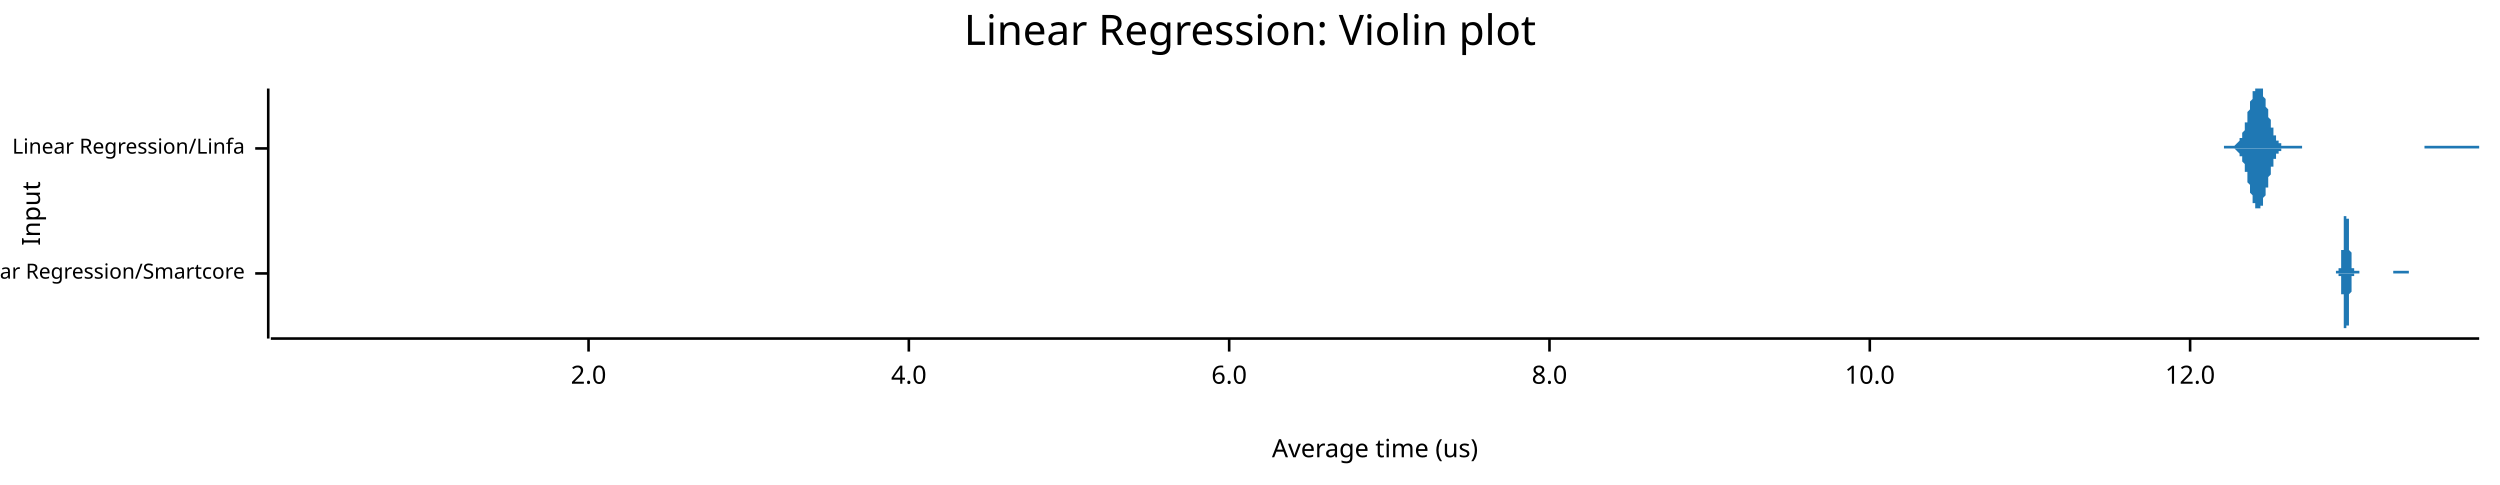
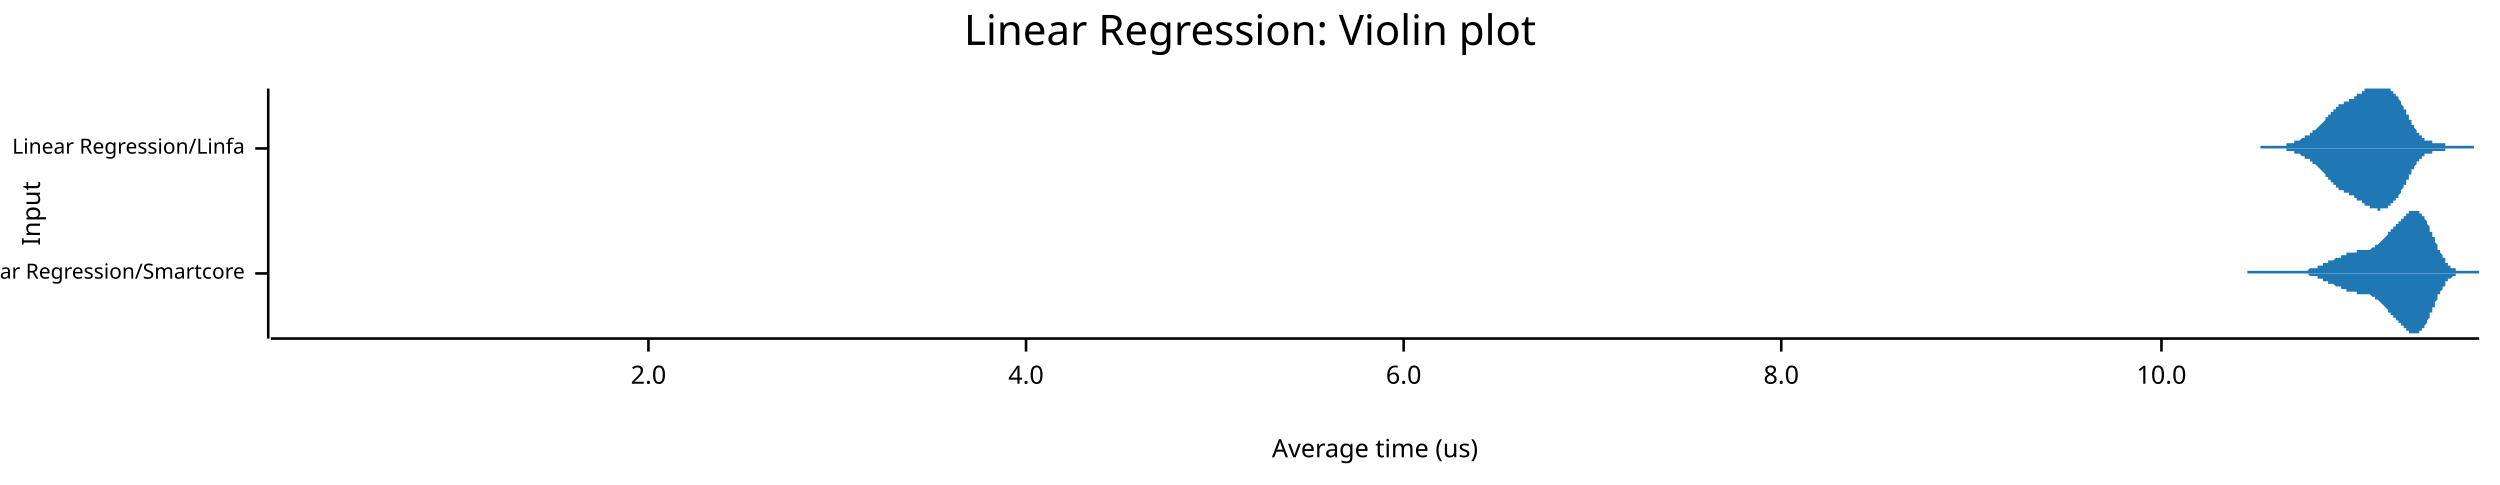
<svg xmlns="http://www.w3.org/2000/svg" width="960" height="186" viewBox="0 0 960 186">
  <text x="480" y="5" dy="0.76em" text-anchor="middle" font-family="sans-serif" font-size="16.129" opacity="1" fill="#000000">
Linear Regression: Violin plot
</text>
  <text x="8" y="82" dy="0.76em" text-anchor="middle" font-family="sans-serif" font-size="9.677" opacity="1" fill="#000000" transform="rotate(270, 8, 82)">
Input
</text>
  <text x="528" y="178" dy="-0.5ex" text-anchor="middle" font-family="sans-serif" font-size="9.677" opacity="1" fill="#000000">
Average time (us)
</text>
  <polyline fill="none" opacity="1" stroke="#000000" stroke-width="1" points="103,34 103,130 " />
  <text x="94" y="105" dy="0.5ex" text-anchor="end" font-family="sans-serif" font-size="8.065" opacity="1" fill="#000000">
Linear Regression/Smartcore
</text>
  <polyline fill="none" opacity="1" stroke="#000000" stroke-width="1" points="98,105 103,105 " />
  <text x="94" y="57" dy="0.5ex" text-anchor="end" font-family="sans-serif" font-size="8.065" opacity="1" fill="#000000">
Linear Regression/Linfa
</text>
  <polyline fill="none" opacity="1" stroke="#000000" stroke-width="1" points="98,57 103,57 " />
  <polyline fill="none" opacity="1" stroke="#000000" stroke-width="1" points="104,130 952,130 " />
-   <text x="226" y="140" dy="0.76em" text-anchor="middle" font-family="sans-serif" font-size="9.677" opacity="1" fill="#000000">
+   <text x="249" y="140" dy="0.76em" text-anchor="middle" font-family="sans-serif" font-size="9.677" opacity="1" fill="#000000">
2.0
</text>
-   <polyline fill="none" opacity="1" stroke="#000000" stroke-width="1" points="226,130 226,135 " />
-   <text x="349" y="140" dy="0.76em" text-anchor="middle" font-family="sans-serif" font-size="9.677" opacity="1" fill="#000000">
+   <polyline fill="none" opacity="1" stroke="#000000" stroke-width="1" points="249,130 249,135 " />
+   <text x="394" y="140" dy="0.76em" text-anchor="middle" font-family="sans-serif" font-size="9.677" opacity="1" fill="#000000">
4.0
</text>
-   <polyline fill="none" opacity="1" stroke="#000000" stroke-width="1" points="349,130 349,135 " />
-   <text x="472" y="140" dy="0.76em" text-anchor="middle" font-family="sans-serif" font-size="9.677" opacity="1" fill="#000000">
+   <polyline fill="none" opacity="1" stroke="#000000" stroke-width="1" points="394,130 394,135 " />
+   <text x="539" y="140" dy="0.76em" text-anchor="middle" font-family="sans-serif" font-size="9.677" opacity="1" fill="#000000">
6.0
</text>
-   <polyline fill="none" opacity="1" stroke="#000000" stroke-width="1" points="472,130 472,135 " />
-   <text x="595" y="140" dy="0.76em" text-anchor="middle" font-family="sans-serif" font-size="9.677" opacity="1" fill="#000000">
+   <polyline fill="none" opacity="1" stroke="#000000" stroke-width="1" points="539,130 539,135 " />
+   <text x="684" y="140" dy="0.76em" text-anchor="middle" font-family="sans-serif" font-size="9.677" opacity="1" fill="#000000">
8.0
</text>
-   <polyline fill="none" opacity="1" stroke="#000000" stroke-width="1" points="595,130 595,135 " />
-   <text x="718" y="140" dy="0.76em" text-anchor="middle" font-family="sans-serif" font-size="9.677" opacity="1" fill="#000000">
+   <polyline fill="none" opacity="1" stroke="#000000" stroke-width="1" points="684,130 684,135 " />
+   <text x="830" y="140" dy="0.76em" text-anchor="middle" font-family="sans-serif" font-size="9.677" opacity="1" fill="#000000">
10.0
</text>
-   <polyline fill="none" opacity="1" stroke="#000000" stroke-width="1" points="718,130 718,135 " />
-   <text x="841" y="140" dy="0.76em" text-anchor="middle" font-family="sans-serif" font-size="9.677" opacity="1" fill="#000000">
- 12.0
- </text>
-   <polyline fill="none" opacity="1" stroke="#000000" stroke-width="1" points="841,130 841,135 " />
-   <polygon opacity="1" fill="#1F78B4" points="897,104 897,104 897,104 897,104 897,104 897,104 897,104 897,104 898,104 898,104 898,104 898,104 898,104 898,104 898,104 898,104 898,104 898,104 898,104 898,104 898,104 898,104 898,104 898,104 898,103 898,103 899,103 899,103 899,103 899,103 899,102 899,102 899,102 899,101 899,101 899,101 899,100 899,100 899,99 899,99 899,98 899,98 899,97 899,96 900,96 900,95 900,94 900,94 900,93 900,92 900,91 900,90 900,90 900,89 900,88 900,87 900,87 900,86 900,85 900,84 900,84 900,83 901,83 901,82 901,82 901,81 901,81 901,81 901,81 901,81 901,81 901,81 901,81 901,81 901,81 901,81 901,82 901,82 901,83 901,83 901,84 902,84 902,85 902,86 902,86 902,87 902,88 902,89 902,89 902,90 902,91 902,92 902,92 902,93 902,94 902,95 902,95 902,96 902,96 903,97 903,98 903,98 903,99 903,99 903,100 903,100 903,100 903,101 903,101 903,101 903,102 903,102 903,102 903,102 903,103 903,103 903,103 904,103 904,103 904,103 904,104 904,104 904,104 904,104 904,104 904,104 904,104 904,104 904,104 904,104 904,104 904,104 904,104 904,104 904,104 905,104 905,104 905,104 905,104 905,104 905,104 905,104 905,104 905,104 905,104 905,104 905,104 905,104 905,104 905,104 905,104 905,104 905,104 906,104 906,104 906,104 906,104 906,104 906,104 906,104 906,104 906,104 906,104 906,105 906,105 906,105 906,105 906,105 906,105 906,105 906,105 907,105 907,105 907,105 907,105 907,105 907,105 907,105 907,105 907,105 907,105 907,105 907,105 907,105 907,105 907,105 907,105 907,105 907,105 908,105 908,105 908,105 908,105 908,105 908,105 908,105 908,105 908,105 908,105 908,105 908,105 908,105 908,105 908,105 908,105 908,105 908,105 909,105 909,105 909,105 909,105 909,105 909,105 909,105 909,105 909,105 909,105 909,105 909,105 909,105 909,105 909,105 909,105 909,105 909,105 909,105 910,105 910,105 910,105 910,105 910,105 910,105 910,105 910,105 910,105 910,105 910,105 910,105 910,105 910,105 910,105 910,105 910,105 910,105 911,105 911,105 911,105 911,105 911,105 911,105 911,105 911,105 911,105 911,105 911,105 911,105 911,105 911,105 911,105 911,105 911,105 911,105 912,105 912,105 912,105 912,105 912,105 912,105 912,105 912,105 912,105 912,105 912,105 912,105 912,105 912,105 912,105 912,105 912,105 912,105 913,105 913,105 913,105 913,105 913,105 913,105 913,105 913,105 913,105 913,105 913,105 913,105 913,105 913,105 913,105 913,105 913,105 913,105 914,105 914,105 914,105 914,105 914,105 914,105 914,105 914,105 914,105 914,105 914,105 914,105 914,105 914,105 914,105 914,105 914,105 914,105 915,105 915,105 915,105 915,105 915,105 915,105 915,105 915,105 915,105 915,105 915,105 915,105 915,105 915,105 915,105 915,105 915,105 915,105 916,105 916,105 916,105 916,105 916,105 916,105 916,105 916,105 916,105 916,105 916,105 916,105 916,105 916,105 916,105 916,105 916,105 916,105 917,105 917,105 917,105 917,105 917,105 917,105 917,105 917,105 917,105 917,105 917,105 917,105 917,105 917,105 917,105 917,105 917,105 917,105 917,105 918,105 918,105 918,105 918,105 918,105 918,105 918,105 918,105 918,105 918,105 918,105 918,105 918,105 918,105 918,105 918,105 918,105 918,105 919,105 919,105 919,105 919,105 919,105 919,105 919,104 919,104 919,104 919,104 919,104 919,104 919,104 919,104 919,104 919,104 919,104 919,104 920,104 920,104 920,104 920,104 920,104 920,104 920,104 920,104 920,104 920,104 920,104 920,104 920,104 920,104 920,104 920,104 920,104 920,104 921,104 921,104 921,104 921,104 921,104 921,104 921,104 921,104 921,104 921,104 921,104 921,104 921,104 921,104 921,104 921,104 921,104 921,104 922,104 922,104 922,104 922,104 922,104 922,104 922,104 922,104 922,104 922,104 922,104 922,104 922,104 922,104 922,104 922,104 922,104 922,104 923,104 923,104 923,104 923,104 923,104 923,104 923,104 923,104 923,104 923,104 923,104 923,104 923,104 923,104 923,104 923,104 923,104 923,104 924,104 924,104 924,104 924,104 924,104 924,104 924,104 924,104 924,104 924,104 924,104 924,104 924,104 924,104 924,104 924,104 924,104 924,104 924,104 925,104 925,104 925,105 897,105 " />
-   <polygon opacity="1" fill="#1F78B4" points="897,105 897,105 897,105 897,105 897,105 897,105 897,105 897,105 898,105 898,105 898,105 898,105 898,105 898,105 898,105 898,105 898,105 898,105 898,105 898,105 898,105 898,105 898,105 898,105 898,106 898,106 899,106 899,106 899,106 899,106 899,107 899,107 899,107 899,108 899,108 899,108 899,109 899,109 899,110 899,110 899,111 899,111 899,112 899,113 900,113 900,114 900,115 900,115 900,116 900,117 900,118 900,119 900,119 900,120 900,121 900,122 900,122 900,123 900,124 900,125 900,125 900,126 901,126 901,127 901,127 901,128 901,128 901,128 901,128 901,128 901,129 901,128 901,128 901,128 901,128 901,128 901,127 901,127 901,126 901,126 901,125 902,125 902,124 902,123 902,123 902,122 902,121 902,120 902,120 902,119 902,118 902,117 902,117 902,116 902,115 902,114 902,114 902,113 902,113 903,112 903,111 903,111 903,110 903,110 903,109 903,109 903,109 903,108 903,108 903,108 903,107 903,107 903,107 903,107 903,106 903,106 903,106 904,106 904,106 904,106 904,105 904,105 904,105 904,105 904,105 904,105 904,105 904,105 904,105 904,105 904,105 904,105 904,105 904,105 904,105 905,105 905,105 905,105 905,105 905,105 905,105 905,105 905,105 905,105 905,105 905,105 905,105 905,105 905,105 905,105 905,105 905,105 905,105 906,105 906,105 906,105 906,105 906,105 906,105 906,105 906,105 906,105 906,105 906,105 906,105 906,105 906,105 906,105 906,105 906,105 906,105 907,105 907,105 907,105 907,105 907,105 907,105 907,105 907,105 907,105 907,105 907,105 907,105 907,105 907,105 907,105 907,105 907,105 907,105 908,105 908,105 908,105 908,105 908,105 908,105 908,105 908,105 908,105 908,105 908,105 908,105 908,105 908,105 908,105 908,105 908,105 908,105 909,105 909,105 909,105 909,105 909,105 909,105 909,105 909,105 909,105 909,105 909,105 909,105 909,105 909,105 909,105 909,105 909,105 909,105 909,105 910,105 910,105 910,105 910,105 910,105 910,105 910,105 910,105 910,105 910,105 910,105 910,105 910,105 910,105 910,105 910,105 910,105 910,105 911,105 911,105 911,105 911,105 911,105 911,105 911,105 911,105 911,105 911,105 911,105 911,105 911,105 911,105 911,105 911,105 911,105 911,105 912,105 912,105 912,105 912,105 912,105 912,105 912,105 912,105 912,105 912,105 912,105 912,105 912,105 912,105 912,105 912,105 912,105 912,105 913,105 913,105 913,105 913,105 913,105 913,105 913,105 913,105 913,105 913,105 913,105 913,105 913,105 913,105 913,105 913,105 913,105 913,105 914,105 914,105 914,105 914,105 914,105 914,105 914,105 914,105 914,105 914,105 914,105 914,105 914,105 914,105 914,105 914,105 914,105 914,105 915,105 915,105 915,105 915,105 915,105 915,105 915,105 915,105 915,105 915,105 915,105 915,105 915,105 915,105 915,105 915,105 915,105 915,105 916,105 916,105 916,105 916,105 916,105 916,105 916,105 916,105 916,105 916,105 916,105 916,105 916,105 916,105 916,105 916,105 916,105 916,105 917,105 917,105 917,105 917,105 917,105 917,105 917,105 917,105 917,105 917,105 917,105 917,105 917,105 917,105 917,105 917,105 917,105 917,105 917,105 918,105 918,105 918,105 918,105 918,105 918,105 918,105 918,105 918,105 918,105 918,105 918,105 918,105 918,105 918,105 918,105 918,105 918,105 919,105 919,105 919,105 919,105 919,105 919,105 919,105 919,105 919,105 919,105 919,105 919,105 919,105 919,105 919,105 919,105 919,105 919,105 920,105 920,105 920,105 920,105 920,105 920,105 920,105 920,105 920,105 920,105 920,105 920,105 920,105 920,105 920,105 920,105 920,105 920,105 921,105 921,105 921,105 921,105 921,105 921,105 921,105 921,105 921,105 921,105 921,105 921,105 921,105 921,105 921,105 921,105 921,105 921,105 922,105 922,105 922,105 922,105 922,105 922,105 922,105 922,105 922,105 922,105 922,105 922,105 922,105 922,105 922,105 922,105 922,105 922,105 923,105 923,105 923,105 923,105 923,105 923,105 923,105 923,105 923,105 923,105 923,105 923,105 923,105 923,105 923,105 923,105 923,105 923,105 924,105 924,105 924,105 924,105 924,105 924,105 924,105 924,105 924,105 924,105 924,105 924,105 924,105 924,105 924,105 924,105 924,105 924,105 924,105 925,105 925,105 925,105 897,105 " />
-   <polygon opacity="1" fill="#1F78B4" points="854,56 855,56 855,56 855,56 855,56 855,56 856,56 856,56 856,56 856,56 856,56 856,56 857,56 857,56 857,56 857,56 857,56 858,56 858,56 858,56 858,56 858,56 859,55 859,55 859,55 859,55 859,55 860,54 860,54 860,54 860,53 860,53 861,53 861,52 861,52 861,51 861,51 862,50 862,49 862,49 862,48 862,47 863,47 863,46 863,45 863,44 863,44 863,43 864,42 864,41 864,40 864,39 864,39 865,38 865,37 865,36 865,36 865,35 866,35 866,34 866,34 866,34 866,34 867,34 867,34 867,34 867,34 867,34 868,34 868,34 868,34 868,34 868,34 869,34 869,35 869,36 869,36 869,37 870,38 870,38 870,39 870,40 870,41 871,42 871,42 871,43 871,44 871,45 871,45 872,46 872,47 872,48 872,48 872,49 873,49 873,50 873,51 873,51 873,52 874,52 874,52 874,53 874,53 874,54 875,54 875,54 875,54 875,55 875,55 876,55 876,55 876,55 876,55 876,56 877,56 877,56 877,56 877,56 877,56 878,56 878,56 878,56 878,56 878,56 878,56 879,56 879,56 879,56 879,56 879,56 880,56 880,56 880,56 880,56 880,56 881,56 881,56 881,56 881,56 881,56 882,56 882,56 882,56 882,56 882,56 883,56 883,56 883,56 883,56 883,56 884,56 884,56 884,57 884,57 884,57 885,57 885,57 885,57 885,57 885,57 885,57 886,57 886,57 886,57 886,57 886,57 887,57 887,57 887,57 887,57 887,57 888,57 888,57 888,57 888,57 888,57 889,57 889,57 889,57 889,57 889,57 890,57 890,57 890,57 890,57 890,57 891,57 891,57 891,57 891,57 891,57 892,57 892,57 892,57 892,57 892,57 893,57 893,57 893,57 893,57 893,57 893,57 894,57 894,57 894,57 894,57 894,57 895,57 895,57 895,57 895,57 895,57 896,57 896,57 896,57 896,57 896,57 897,57 897,57 897,57 897,57 897,57 898,57 898,57 898,57 898,57 898,57 899,57 899,57 899,57 899,57 899,57 900,57 900,57 900,57 900,57 900,57 900,57 901,57 901,57 901,57 901,57 901,57 902,57 902,57 902,57 902,57 902,57 903,57 903,57 903,57 903,57 903,57 904,57 904,57 904,57 904,57 904,57 905,57 905,57 905,57 905,57 905,57 906,57 906,57 906,57 906,57 906,57 907,57 907,57 907,57 907,57 907,57 907,57 908,57 908,57 908,57 908,57 908,57 909,57 909,57 909,57 909,57 909,57 910,57 910,57 910,57 910,57 910,57 911,57 911,57 911,57 911,57 911,57 912,57 912,57 912,57 912,57 912,57 913,57 913,57 913,57 913,57 913,57 914,57 914,57 914,57 914,57 914,57 915,57 915,57 915,57 915,57 915,57 915,57 916,57 916,57 916,57 916,57 916,57 917,57 917,57 917,57 917,57 917,57 918,57 918,57 918,57 918,57 918,57 919,57 919,57 919,57 919,57 919,57 920,57 920,57 920,57 920,57 920,57 921,57 921,57 921,57 921,57 921,57 922,57 922,57 922,57 922,57 922,57 922,57 923,57 923,57 923,57 923,57 923,57 924,57 924,57 924,57 924,57 924,57 925,57 925,57 925,57 925,57 925,57 926,57 926,57 926,57 926,57 926,57 927,57 927,57 927,57 927,57 927,57 928,57 928,57 928,57 928,57 928,57 929,57 929,57 929,57 929,57 929,57 929,57 930,57 930,57 930,57 930,57 930,57 931,57 931,57 931,57 931,56 931,56 932,56 932,56 932,56 932,56 932,56 933,56 933,56 933,56 933,56 933,56 934,56 934,56 934,56 934,56 934,56 935,56 935,56 935,56 935,56 935,56 936,56 936,56 936,56 936,56 936,56 937,56 937,56 937,56 937,56 937,56 937,56 938,56 938,56 938,56 938,56 938,56 939,56 939,56 939,56 939,56 939,56 940,56 940,56 940,56 940,56 940,56 941,56 941,56 941,56 941,56 941,56 942,56 942,56 942,56 942,56 942,56 943,56 943,56 943,56 943,56 943,56 944,56 944,56 944,56 944,56 944,56 944,56 945,56 945,56 945,56 945,56 945,56 946,56 946,56 946,56 946,56 946,56 947,56 947,56 947,56 947,56 947,56 948,56 948,56 948,56 948,56 948,56 949,56 949,56 949,56 949,56 949,56 950,56 950,56 950,56 950,56 950,56 951,56 951,56 951,56 951,56 951,56 952,56 952,57 854,57 " />
-   <polygon opacity="1" fill="#1F78B4" points="854,57 855,57 855,57 855,57 855,57 855,57 856,57 856,57 856,57 856,57 856,57 856,57 857,57 857,57 857,57 857,57 857,57 858,57 858,57 858,57 858,57 858,57 859,58 859,58 859,58 859,58 859,58 860,59 860,59 860,59 860,60 860,60 861,60 861,61 861,61 861,62 861,62 862,63 862,64 862,64 862,65 862,66 863,66 863,67 863,68 863,69 863,69 863,70 864,71 864,72 864,73 864,74 864,74 865,75 865,76 865,77 865,77 865,78 866,78 866,79 866,79 866,80 866,80 867,80 867,80 867,80 867,81 867,80 868,80 868,80 868,80 868,79 868,79 869,79 869,78 869,77 869,77 869,76 870,75 870,75 870,74 870,73 870,72 871,72 871,71 871,70 871,69 871,68 871,68 872,67 872,66 872,65 872,65 872,64 873,64 873,63 873,62 873,62 873,61 874,61 874,61 874,60 874,60 874,59 875,59 875,59 875,59 875,58 875,58 876,58 876,58 876,58 876,58 876,57 877,57 877,57 877,57 877,57 877,57 878,57 878,57 878,57 878,57 878,57 878,57 879,57 879,57 879,57 879,57 879,57 880,57 880,57 880,57 880,57 880,57 881,57 881,57 881,57 881,57 881,57 882,57 882,57 882,57 882,57 882,57 883,57 883,57 883,57 883,57 883,57 884,57 884,57 884,57 884,57 884,57 885,57 885,57 885,57 885,57 885,57 885,57 886,57 886,57 886,57 886,57 886,57 887,57 887,57 887,57 887,57 887,57 888,57 888,57 888,57 888,57 888,57 889,57 889,57 889,57 889,57 889,57 890,57 890,57 890,57 890,57 890,57 891,57 891,57 891,57 891,57 891,57 892,57 892,57 892,57 892,57 892,57 893,57 893,57 893,57 893,57 893,57 893,57 894,57 894,57 894,57 894,57 894,57 895,57 895,57 895,57 895,57 895,57 896,57 896,57 896,57 896,57 896,57 897,57 897,57 897,57 897,57 897,57 898,57 898,57 898,57 898,57 898,57 899,57 899,57 899,57 899,57 899,57 900,57 900,57 900,57 900,57 900,57 900,57 901,57 901,57 901,57 901,57 901,57 902,57 902,57 902,57 902,57 902,57 903,57 903,57 903,57 903,57 903,57 904,57 904,57 904,57 904,57 904,57 905,57 905,57 905,57 905,57 905,57 906,57 906,57 906,57 906,57 906,57 907,57 907,57 907,57 907,57 907,57 907,57 908,57 908,57 908,57 908,57 908,57 909,57 909,57 909,57 909,57 909,57 910,57 910,57 910,57 910,57 910,57 911,57 911,57 911,57 911,57 911,57 912,57 912,57 912,57 912,57 912,57 913,57 913,57 913,57 913,57 913,57 914,57 914,57 914,57 914,57 914,57 915,57 915,57 915,57 915,57 915,57 915,57 916,57 916,57 916,57 916,57 916,57 917,57 917,57 917,57 917,57 917,57 918,57 918,57 918,57 918,57 918,57 919,57 919,57 919,57 919,57 919,57 920,57 920,57 920,57 920,57 920,57 921,57 921,57 921,57 921,57 921,57 922,57 922,57 922,57 922,57 922,57 922,57 923,57 923,57 923,57 923,57 923,57 924,57 924,57 924,57 924,57 924,57 925,57 925,57 925,57 925,57 925,57 926,57 926,57 926,57 926,57 926,57 927,57 927,57 927,57 927,57 927,57 928,57 928,57 928,57 928,57 928,57 929,57 929,57 929,57 929,57 929,57 929,57 930,57 930,57 930,57 930,57 930,57 931,57 931,57 931,57 931,57 931,57 932,57 932,57 932,57 932,57 932,57 933,57 933,57 933,57 933,57 933,57 934,57 934,57 934,57 934,57 934,57 935,57 935,57 935,57 935,57 935,57 936,57 936,57 936,57 936,57 936,57 937,57 937,57 937,57 937,57 937,57 937,57 938,57 938,57 938,57 938,57 938,57 939,57 939,57 939,57 939,57 939,57 940,57 940,57 940,57 940,57 940,57 941,57 941,57 941,57 941,57 941,57 942,57 942,57 942,57 942,57 942,57 943,57 943,57 943,57 943,57 943,57 944,57 944,57 944,57 944,57 944,57 944,57 945,57 945,57 945,57 945,57 945,57 946,57 946,57 946,57 946,57 946,57 947,57 947,57 947,57 947,57 947,57 948,57 948,57 948,57 948,57 948,57 949,57 949,57 949,57 949,57 949,57 950,57 950,57 950,57 950,57 950,57 951,57 951,57 951,57 951,57 951,57 952,57 952,57 854,57 " />
+   <polyline fill="none" opacity="1" stroke="#000000" stroke-width="1" points="830,130 830,135 " />
+   <polygon opacity="1" fill="#1F78B4" points="863,104 864,104 864,104 864,104 864,104 864,104 864,104 865,104 865,104 865,104 865,104 865,104 866,104 866,104 866,104 866,104 866,104 866,104 867,104 867,104 867,104 867,104 867,104 867,104 868,104 868,104 868,104 868,104 868,104 869,104 869,104 869,104 869,104 869,104 869,104 870,104 870,104 870,104 870,104 870,104 870,104 871,104 871,104 871,104 871,104 871,104 872,104 872,104 872,104 872,104 872,104 872,104 873,104 873,104 873,104 873,104 873,104 873,104 874,104 874,104 874,104 874,104 874,104 875,104 875,104 875,104 875,104 875,104 875,104 876,104 876,104 876,104 876,104 876,104 876,104 877,104 877,104 877,104 877,104 877,104 878,104 878,104 878,104 878,104 878,104 878,104 879,104 879,104 879,104 879,104 879,104 879,104 880,104 880,104 880,104 880,104 880,104 881,104 881,104 881,104 881,104 881,104 881,104 882,104 882,104 882,104 882,104 882,104 882,104 883,104 883,104 883,104 883,104 883,104 884,104 884,104 884,104 884,104 884,104 884,104 885,104 885,104 885,104 885,104 885,104 885,104 886,104 886,104 886,104 886,104 886,104 887,103 887,103 887,103 887,103 887,103 887,103 888,103 888,103 888,103 888,103 888,103 888,103 889,103 889,103 889,103 889,103 889,103 890,103 890,103 890,102 890,102 890,102 890,102 891,102 891,102 891,102 891,102 891,102 891,102 892,102 892,102 892,102 892,102 892,101 893,101 893,101 893,101 893,101 893,101 893,101 894,101 894,101 894,101 894,101 894,101 894,100 895,100 895,100 895,100 895,100 895,100 896,100 896,100 896,100 896,100 896,100 896,100 897,99 897,99 897,99 897,99 897,99 897,99 898,99 898,99 898,99 898,99 898,99 899,99 899,98 899,98 899,98 899,98 899,98 900,98 900,98 900,98 900,98 900,98 900,98 901,98 901,98 901,97 901,97 901,97 902,97 902,97 902,97 902,97 902,97 902,97 903,97 903,97 903,97 903,97 903,97 903,97 904,97 904,97 904,97 904,97 904,97 905,97 905,97 905,97 905,97 905,96 905,96 906,96 906,96 906,96 906,96 906,96 906,96 907,96 907,96 907,96 907,96 907,96 908,96 908,96 908,96 908,96 908,96 908,96 909,96 909,96 909,96 909,96 909,96 909,96 910,96 910,96 910,96 910,96 910,96 911,95 911,95 911,95 911,95 911,95 911,95 912,95 912,95 912,95 912,95 912,94 912,94 913,94 913,94 913,94 913,94 913,94 914,93 914,93 914,93 914,93 914,93 914,93 915,92 915,92 915,92 915,92 915,92 915,92 916,91 916,91 916,91 916,91 916,91 917,90 917,90 917,90 917,90 917,90 917,89 918,89 918,89 918,89 918,89 918,88 918,88 919,88 919,88 919,88 919,87 919,87 920,87 920,87 920,87 920,87 920,86 920,86 921,86 921,86 921,86 921,85 921,85 921,85 922,85 922,85 922,84 922,84 922,84 923,84 923,84 923,83 923,83 923,83 923,83 924,83 924,83 924,82 924,82 924,82 924,82 925,82 925,82 925,81 925,81 925,81 926,81 926,81 926,81 926,81 926,81 926,81 927,81 927,81 927,81 927,81 927,81 927,81 928,81 928,81 928,81 928,81 928,81 929,81 929,81 929,81 929,81 929,81 929,82 930,82 930,82 930,82 930,82 930,83 930,83 931,83 931,83 931,84 931,84 931,84 932,85 932,85 932,85 932,86 932,86 932,86 933,87 933,87 933,88 933,88 933,88 933,89 934,89 934,90 934,90 934,90 934,91 935,91 935,92 935,92 935,92 935,93 935,93 936,94 936,94 936,94 936,95 936,95 936,96 937,96 937,96 937,97 937,97 937,97 938,98 938,98 938,98 938,99 938,99 938,99 939,99 939,100 939,100 939,100 939,100 939,101 940,101 940,101 940,101 940,101 940,102 941,102 941,102 941,102 941,102 941,102 941,103 942,103 942,103 942,103 942,103 942,103 942,103 943,103 943,103 943,103 943,104 943,104 944,104 944,104 944,104 944,104 944,104 944,104 945,104 945,104 945,104 945,104 945,104 945,104 946,104 946,104 946,104 946,104 946,104 947,104 947,104 947,104 947,104 947,104 947,104 948,104 948,104 948,104 948,104 948,104 948,104 949,104 949,104 949,104 949,104 949,104 950,104 950,104 950,104 950,104 950,104 950,104 951,104 951,104 951,104 951,104 951,104 952,104 952,105 863,105 " />
+   <polygon opacity="1" fill="#1F78B4" points="863,105 864,105 864,105 864,105 864,105 864,105 864,105 865,105 865,105 865,105 865,105 865,105 866,105 866,105 866,105 866,105 866,105 866,105 867,105 867,105 867,105 867,105 867,105 867,105 868,105 868,105 868,105 868,105 868,105 869,105 869,105 869,105 869,105 869,105 869,105 870,105 870,105 870,105 870,105 870,105 870,105 871,105 871,105 871,105 871,105 871,105 872,105 872,105 872,105 872,105 872,105 872,105 873,105 873,105 873,105 873,105 873,105 873,105 874,105 874,105 874,105 874,105 874,105 875,105 875,105 875,105 875,105 875,105 875,105 876,105 876,105 876,105 876,105 876,105 876,105 877,105 877,105 877,105 877,105 877,105 878,105 878,105 878,105 878,105 878,105 878,105 879,105 879,105 879,105 879,105 879,105 879,105 880,105 880,105 880,105 880,105 880,105 881,105 881,105 881,105 881,105 881,105 881,105 882,105 882,105 882,105 882,105 882,105 882,105 883,105 883,105 883,105 883,105 883,105 884,105 884,105 884,105 884,105 884,105 884,105 885,105 885,105 885,105 885,105 885,105 885,105 886,105 886,105 886,105 886,105 886,105 887,106 887,106 887,106 887,106 887,106 887,106 888,106 888,106 888,106 888,106 888,106 888,106 889,106 889,106 889,106 889,106 889,106 890,106 890,106 890,107 890,107 890,107 890,107 891,107 891,107 891,107 891,107 891,107 891,107 892,107 892,107 892,107 892,107 892,108 893,108 893,108 893,108 893,108 893,108 893,108 894,108 894,108 894,108 894,108 894,108 894,109 895,109 895,109 895,109 895,109 895,109 896,109 896,109 896,109 896,109 896,109 896,109 897,110 897,110 897,110 897,110 897,110 897,110 898,110 898,110 898,110 898,110 898,110 899,110 899,111 899,111 899,111 899,111 899,111 900,111 900,111 900,111 900,111 900,111 900,111 901,111 901,111 901,112 901,112 901,112 902,112 902,112 902,112 902,112 902,112 902,112 903,112 903,112 903,112 903,112 903,112 903,112 904,112 904,112 904,112 904,112 904,112 905,112 905,112 905,112 905,112 905,113 905,113 906,113 906,113 906,113 906,113 906,113 906,113 907,113 907,113 907,113 907,113 907,113 908,113 908,113 908,113 908,113 908,113 908,113 909,113 909,113 909,113 909,113 909,113 909,113 910,113 910,113 910,113 910,113 910,113 911,114 911,114 911,114 911,114 911,114 911,114 912,114 912,114 912,114 912,114 912,115 912,115 913,115 913,115 913,115 913,115 913,115 914,116 914,116 914,116 914,116 914,116 914,116 915,117 915,117 915,117 915,117 915,117 915,117 916,118 916,118 916,118 916,118 916,118 917,119 917,119 917,119 917,119 917,119 917,120 918,120 918,120 918,120 918,120 918,121 918,121 919,121 919,121 919,121 919,122 919,122 920,122 920,122 920,122 920,122 920,123 920,123 921,123 921,123 921,123 921,124 921,124 921,124 922,124 922,124 922,125 922,125 922,125 923,125 923,125 923,126 923,126 923,126 923,126 924,126 924,126 924,127 924,127 924,127 924,127 925,127 925,127 925,128 925,128 925,128 926,128 926,128 926,128 926,128 926,128 926,128 927,128 927,128 927,128 927,128 927,129 927,128 928,128 928,128 928,128 928,128 928,128 929,128 929,128 929,128 929,128 929,128 929,127 930,127 930,127 930,127 930,127 930,126 930,126 931,126 931,126 931,125 931,125 931,125 932,124 932,124 932,124 932,123 932,123 932,123 933,122 933,122 933,121 933,121 933,121 933,120 934,120 934,119 934,119 934,119 934,118 935,118 935,117 935,117 935,117 935,116 935,116 936,115 936,115 936,115 936,114 936,114 936,113 937,113 937,113 937,112 937,112 937,112 938,111 938,111 938,111 938,110 938,110 938,110 939,110 939,109 939,109 939,109 939,109 939,108 940,108 940,108 940,108 940,108 940,107 941,107 941,107 941,107 941,107 941,107 941,107 942,106 942,106 942,106 942,106 942,106 942,106 943,106 943,106 943,106 943,105 943,105 944,105 944,105 944,105 944,105 944,105 944,105 945,105 945,105 945,105 945,105 945,105 945,105 946,105 946,105 946,105 946,105 946,105 947,105 947,105 947,105 947,105 947,105 947,105 948,105 948,105 948,105 948,105 948,105 948,105 949,105 949,105 949,105 949,105 949,105 950,105 950,105 950,105 950,105 950,105 950,105 951,105 951,105 951,105 951,105 951,105 952,105 952,105 863,105 " />
+   <polygon opacity="1" fill="#1F78B4" points="868,56 869,56 869,56 869,56 869,56 869,56 869,56 870,56 870,56 870,56 870,56 870,56 870,56 871,56 871,56 871,56 871,56 871,56 871,56 872,56 872,56 872,56 872,56 872,56 872,56 873,56 873,56 873,56 873,56 873,56 873,56 873,56 874,56 874,56 874,56 874,56 874,56 874,56 875,56 875,56 875,56 875,56 875,56 875,56 876,56 876,56 876,56 876,56 876,56 876,56 877,56 877,56 877,56 877,56 877,56 877,56 878,56 878,56 878,56 878,55 878,55 878,55 879,55 879,55 879,55 879,55 879,55 879,55 880,55 880,55 880,55 880,55 880,55 880,55 881,55 881,55 881,55 881,54 881,54 881,54 882,54 882,54 882,54 882,54 882,54 882,54 883,54 883,54 883,54 883,54 883,54 883,54 884,53 884,53 884,53 884,53 884,53 884,53 885,53 885,53 885,53 885,53 885,53 885,52 885,52 886,52 886,52 886,52 886,52 886,52 886,52 887,52 887,52 887,51 887,51 887,51 887,51 888,51 888,51 888,51 888,51 888,50 888,50 889,50 889,50 889,50 889,50 889,50 889,50 890,49 890,49 890,49 890,49 890,49 890,49 891,48 891,48 891,48 891,48 891,48 891,48 892,47 892,47 892,47 892,47 892,47 892,47 893,46 893,46 893,46 893,46 893,46 893,45 894,45 894,45 894,45 894,45 894,44 894,44 895,44 895,44 895,44 895,44 895,43 895,43 896,43 896,43 896,43 896,43 896,42 896,42 897,42 897,42 897,42 897,42 897,41 897,41 897,41 898,41 898,41 898,41 898,41 898,40 898,40 899,40 899,40 899,40 899,40 899,40 899,40 900,40 900,40 900,39 900,39 900,39 900,39 901,39 901,39 901,39 901,39 901,39 901,39 902,39 902,38 902,38 902,38 902,38 902,38 903,38 903,38 903,38 903,38 903,38 903,38 904,38 904,37 904,37 904,37 904,37 904,37 905,37 905,37 905,37 905,37 905,37 905,36 906,36 906,36 906,36 906,36 906,36 906,36 907,36 907,35 907,35 907,35 907,35 907,35 908,35 908,35 908,35 908,35 908,34 908,34 909,34 909,34 909,34 909,34 909,34 909,34 910,34 910,34 910,34 910,34 910,34 910,34 910,34 911,34 911,34 911,34 911,34 911,34 911,34 912,34 912,34 912,34 912,34 912,34 912,34 913,34 913,34 913,34 913,34 913,34 913,34 914,34 914,34 914,34 914,34 914,34 914,34 915,34 915,34 915,34 915,34 915,34 915,34 916,34 916,34 916,34 916,34 916,34 916,34 917,34 917,34 917,34 917,34 917,34 917,34 918,34 918,34 918,34 918,34 918,34 918,35 919,35 919,35 919,35 919,35 919,35 919,36 920,36 920,36 920,36 920,36 920,37 920,37 921,37 921,37 921,38 921,38 921,38 921,38 922,39 922,39 922,39 922,39 922,40 922,40 922,40 923,41 923,41 923,41 923,42 923,42 923,42 924,42 924,43 924,43 924,43 924,44 924,44 925,44 925,45 925,45 925,45 925,46 925,46 926,46 926,47 926,47 926,47 926,47 926,48 927,48 927,48 927,49 927,49 927,49 927,49 928,50 928,50 928,50 928,50 928,51 928,51 929,51 929,51 929,51 929,52 929,52 929,52 930,52 930,52 930,52 930,53 930,53 930,53 931,53 931,53 931,53 931,53 931,53 931,54 932,54 932,54 932,54 932,54 932,54 932,54 933,54 933,54 933,54 933,54 933,54 933,54 934,54 934,54 934,55 934,55 934,55 934,55 934,55 935,55 935,55 935,55 935,55 935,55 935,55 936,55 936,55 936,55 936,55 936,55 936,55 937,55 937,55 937,55 937,55 937,55 937,55 938,55 938,55 938,55 938,55 938,55 938,55 939,55 939,55 939,55 939,55 939,56 939,56 940,56 940,56 940,56 940,56 940,56 940,56 941,56 941,56 941,56 941,56 941,56 941,56 942,56 942,56 942,56 942,56 942,56 942,56 943,56 943,56 943,56 943,56 943,56 943,56 944,56 944,56 944,56 944,56 944,56 944,56 945,56 945,56 945,56 945,56 945,56 945,56 946,56 946,56 946,56 946,56 946,56 946,56 947,56 947,56 947,56 947,56 947,56 947,56 947,56 948,56 948,56 948,56 948,56 948,56 948,56 949,56 949,56 949,56 949,56 949,56 949,56 950,56 950,56 950,56 950,56 950,56 950,56 950,57 868,57 " />
+   <polygon opacity="1" fill="#1F78B4" points="868,57 869,57 869,57 869,57 869,57 869,57 869,57 870,57 870,57 870,57 870,57 870,57 870,57 871,57 871,57 871,57 871,57 871,57 871,57 872,57 872,57 872,57 872,57 872,57 872,57 873,57 873,57 873,57 873,57 873,57 873,57 873,57 874,57 874,57 874,57 874,57 874,57 874,57 875,57 875,57 875,57 875,57 875,57 875,57 876,57 876,57 876,57 876,57 876,57 876,57 877,57 877,57 877,57 877,57 877,57 877,57 878,57 878,57 878,57 878,58 878,58 878,58 879,58 879,58 879,58 879,58 879,58 879,58 880,58 880,58 880,58 880,58 880,58 880,58 881,58 881,58 881,58 881,59 881,59 881,59 882,59 882,59 882,59 882,59 882,59 882,59 883,59 883,59 883,59 883,59 883,59 883,59 884,60 884,60 884,60 884,60 884,60 884,60 885,60 885,60 885,60 885,60 885,60 885,61 885,61 886,61 886,61 886,61 886,61 886,61 886,61 887,61 887,61 887,62 887,62 887,62 887,62 888,62 888,62 888,62 888,62 888,63 888,63 889,63 889,63 889,63 889,63 889,63 889,63 890,64 890,64 890,64 890,64 890,64 890,64 891,65 891,65 891,65 891,65 891,65 891,65 892,66 892,66 892,66 892,66 892,66 892,66 893,67 893,67 893,67 893,67 893,67 893,68 894,68 894,68 894,68 894,68 894,69 894,69 895,69 895,69 895,69 895,69 895,70 895,70 896,70 896,70 896,70 896,70 896,71 896,71 897,71 897,71 897,71 897,71 897,72 897,72 897,72 898,72 898,72 898,72 898,72 898,73 898,73 899,73 899,73 899,73 899,73 899,73 899,73 900,73 900,73 900,74 900,74 900,74 900,74 901,74 901,74 901,74 901,74 901,74 901,74 902,74 902,75 902,75 902,75 902,75 902,75 903,75 903,75 903,75 903,75 903,75 903,75 904,75 904,76 904,76 904,76 904,76 904,76 905,76 905,76 905,76 905,76 905,76 905,77 906,77 906,77 906,77 906,77 906,77 906,77 907,77 907,78 907,78 907,78 907,78 907,78 908,78 908,78 908,78 908,78 908,79 908,79 909,79 909,79 909,79 909,79 909,79 909,79 910,79 910,79 910,80 910,80 910,80 910,80 910,80 911,80 911,80 911,80 911,80 911,80 911,80 912,80 912,80 912,80 912,80 912,80 912,80 913,80 913,80 913,80 913,80 913,80 913,81 914,81 914,80 914,80 914,80 914,80 914,80 915,80 915,80 915,80 915,80 915,80 915,80 916,80 916,80 916,80 916,80 916,80 916,80 917,80 917,80 917,80 917,79 917,79 917,79 918,79 918,79 918,79 918,79 918,79 918,78 919,78 919,78 919,78 919,78 919,78 919,77 920,77 920,77 920,77 920,77 920,76 920,76 921,76 921,76 921,75 921,75 921,75 921,75 922,74 922,74 922,74 922,74 922,73 922,73 922,73 923,72 923,72 923,72 923,71 923,71 923,71 924,71 924,70 924,70 924,70 924,69 924,69 925,69 925,68 925,68 925,68 925,67 925,67 926,67 926,66 926,66 926,66 926,66 926,65 927,65 927,65 927,64 927,64 927,64 927,64 928,63 928,63 928,63 928,63 928,62 928,62 929,62 929,62 929,62 929,61 929,61 929,61 930,61 930,61 930,61 930,60 930,60 930,60 931,60 931,60 931,60 931,60 931,60 931,59 932,59 932,59 932,59 932,59 932,59 932,59 933,59 933,59 933,59 933,59 933,59 933,59 934,59 934,59 934,58 934,58 934,58 934,58 934,58 935,58 935,58 935,58 935,58 935,58 935,58 936,58 936,58 936,58 936,58 936,58 936,58 937,58 937,58 937,58 937,58 937,58 937,58 938,58 938,58 938,58 938,58 938,58 938,58 939,58 939,58 939,58 939,58 939,57 939,57 940,57 940,57 940,57 940,57 940,57 940,57 941,57 941,57 941,57 941,57 941,57 941,57 942,57 942,57 942,57 942,57 942,57 942,57 943,57 943,57 943,57 943,57 943,57 943,57 944,57 944,57 944,57 944,57 944,57 944,57 945,57 945,57 945,57 945,57 945,57 945,57 946,57 946,57 946,57 946,57 946,57 946,57 947,57 947,57 947,57 947,57 947,57 947,57 947,57 948,57 948,57 948,57 948,57 948,57 948,57 949,57 949,57 949,57 949,57 949,57 949,57 950,57 950,57 950,57 950,57 950,57 950,57 950,57 868,57 " />
</svg>
